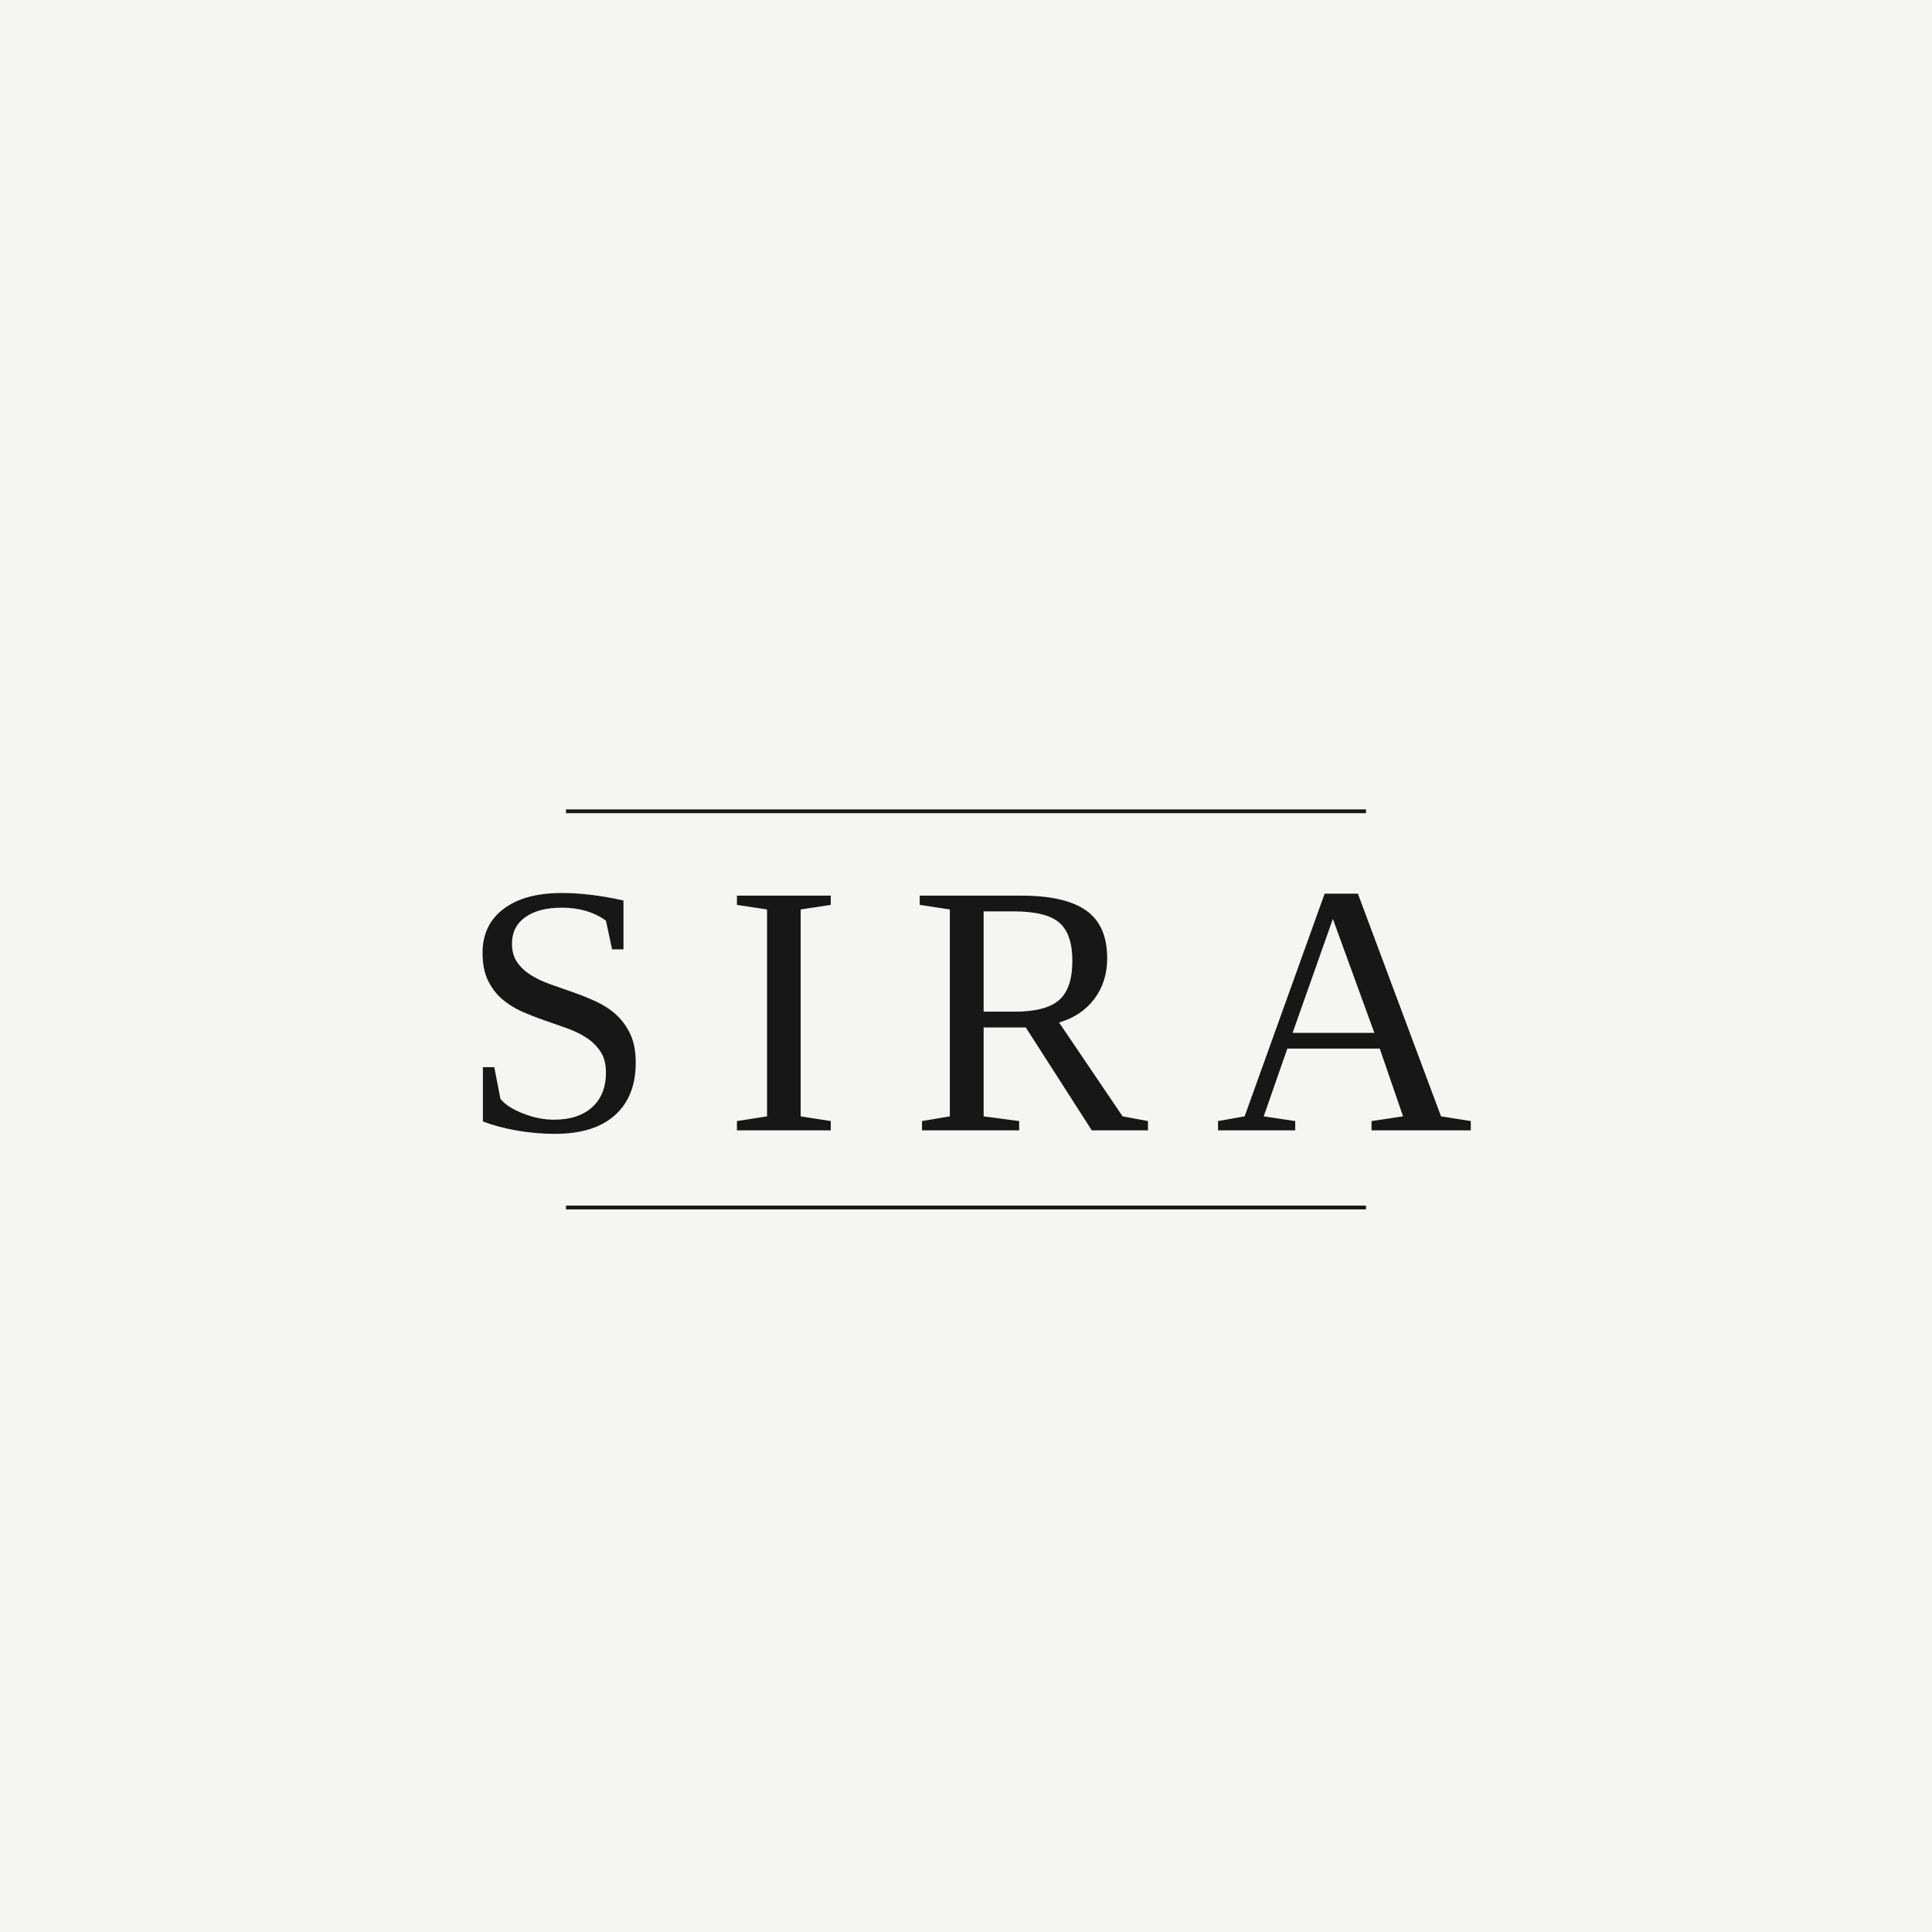
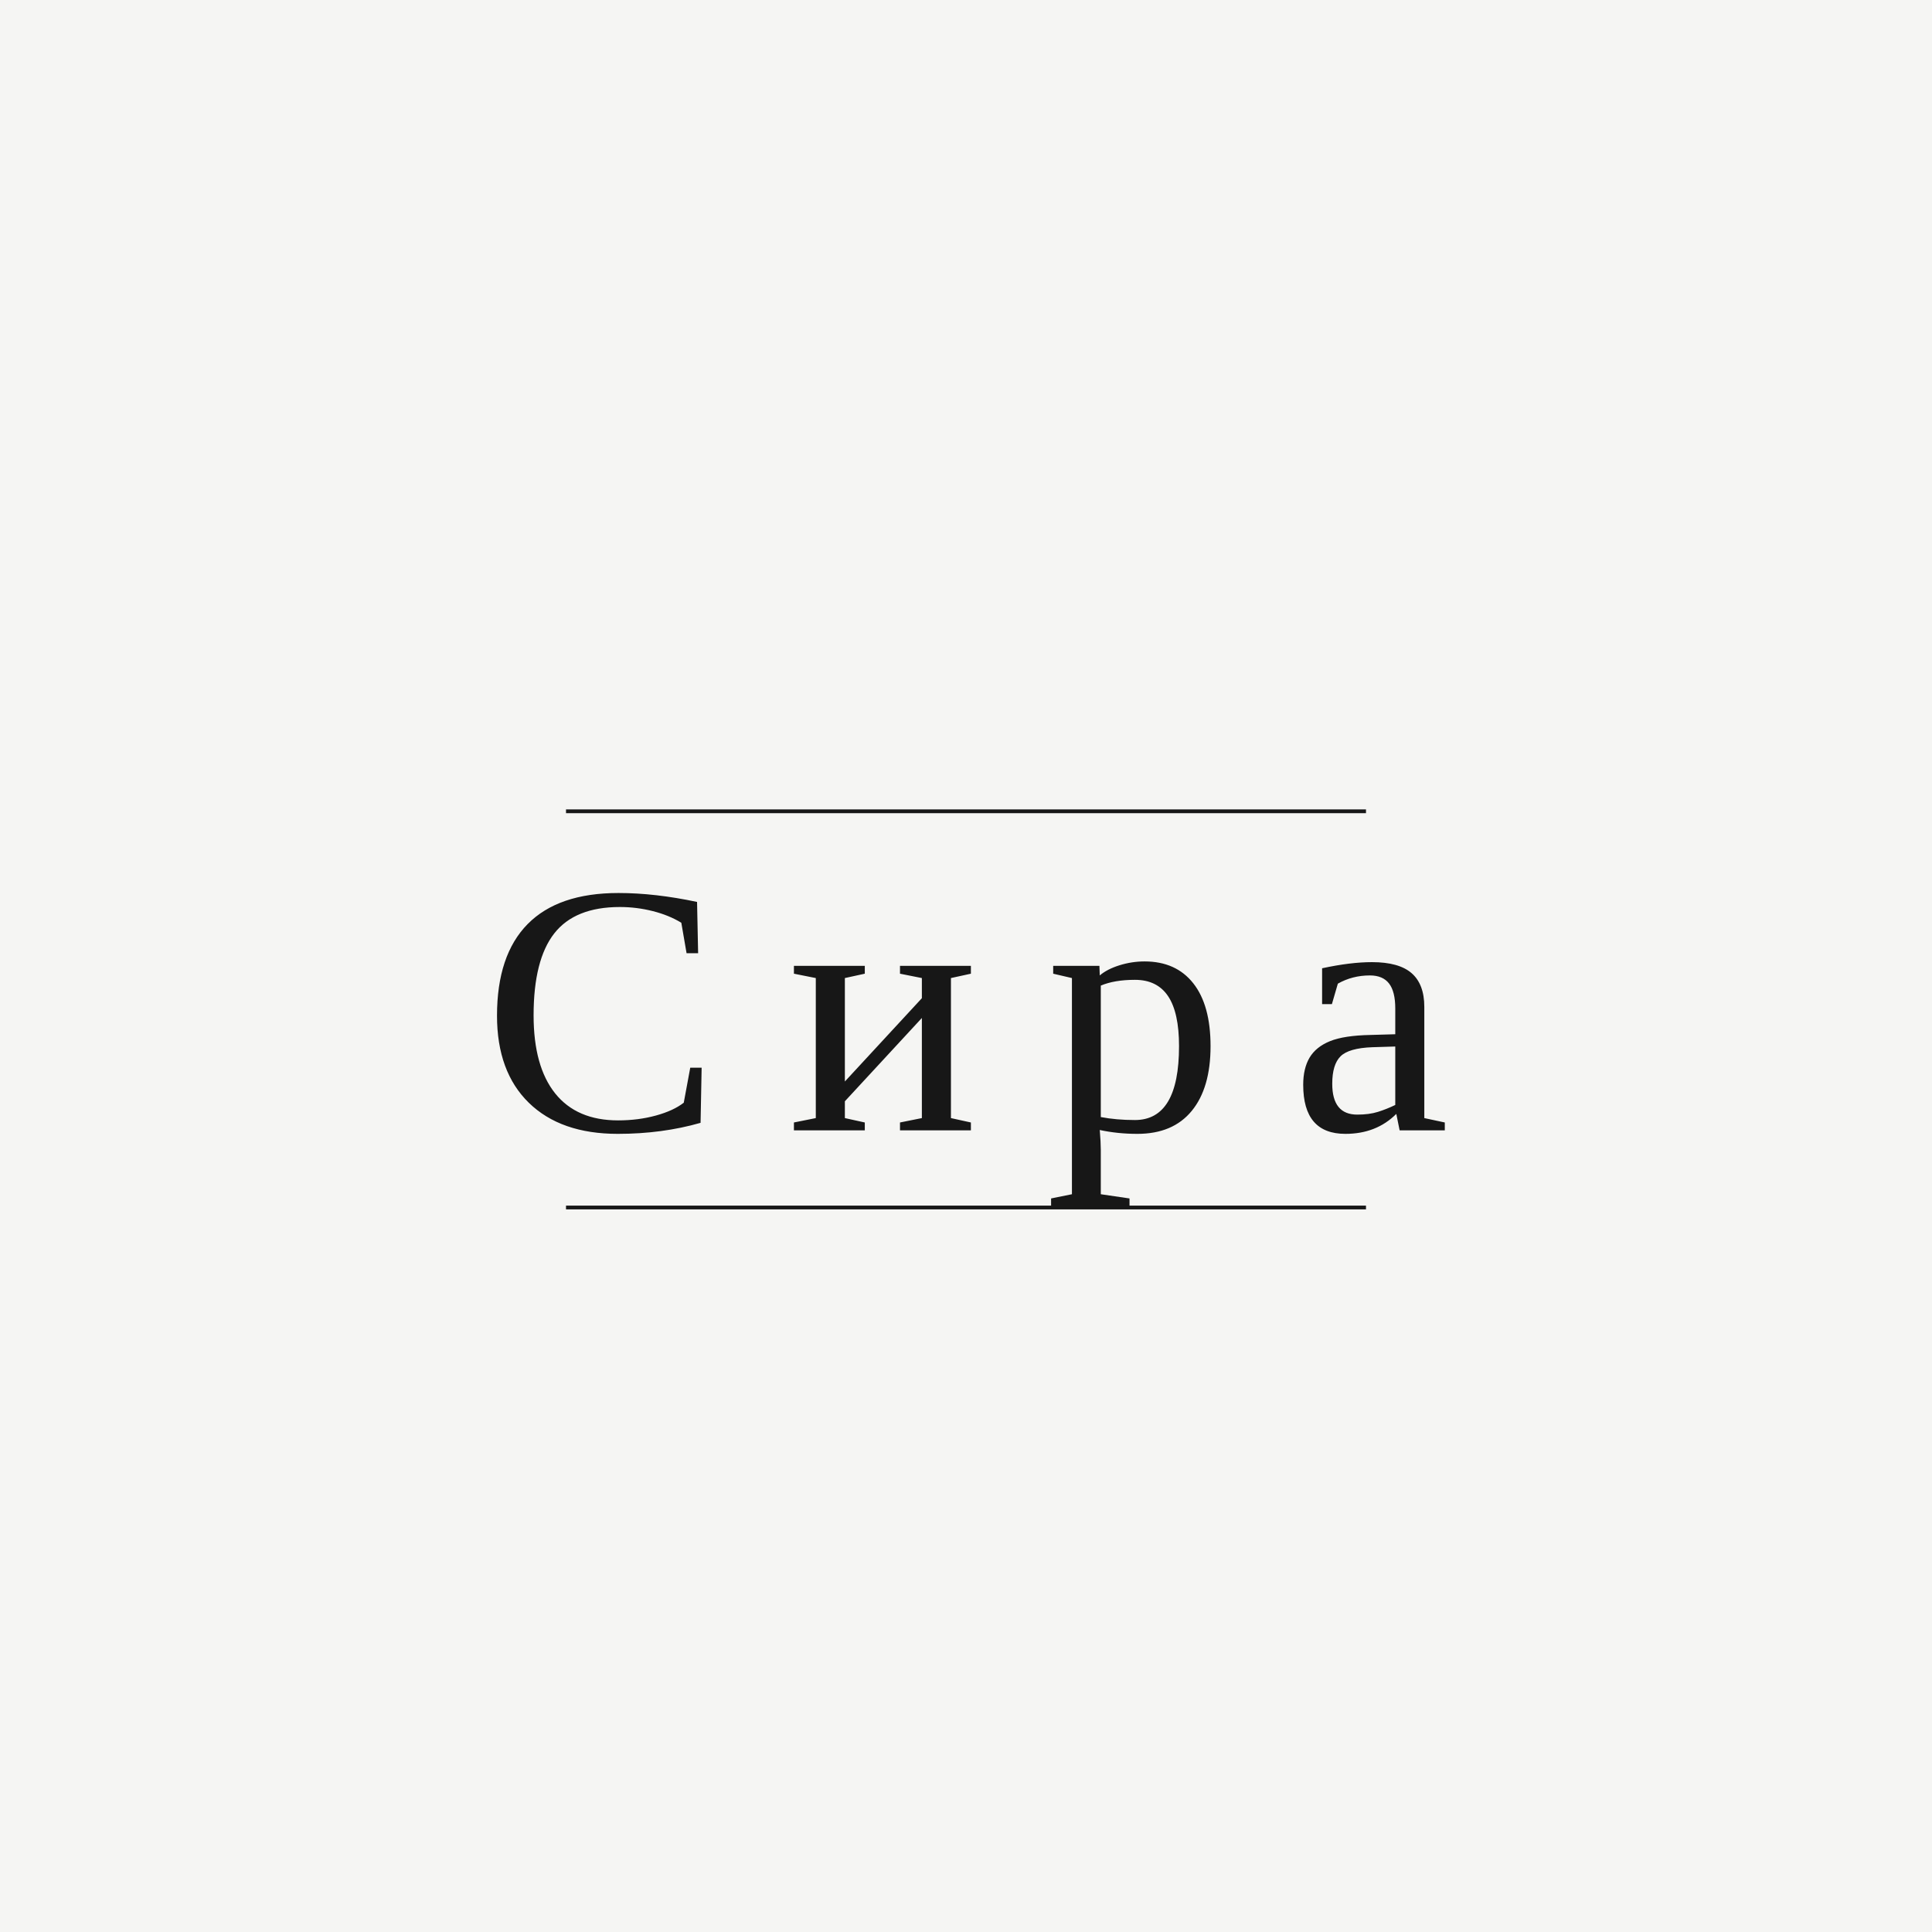
<svg xmlns="http://www.w3.org/2000/svg" width="1024" height="1024" viewBox="0 0 1024 1024">
  <rect width="1024" height="1024" fill="#F5F5F3" />
  <line x1="300" y1="430" x2="724" y2="430" stroke="#171717" stroke-width="2" />
-   <text x="512" y="535" text-anchor="middle" dominant-baseline="central" fill="#171717" font-family="Didot, 'Bodoni 72', 'Times New Roman', serif" font-size="190" font-weight="400" letter-spacing="35">SIRA</text>
+   <text x="512" y="535" text-anchor="middle" dominant-baseline="central" fill="#171717" font-family="Didot, 'Bodoni 72', 'Times New Roman', serif" font-size="190" font-weight="400" letter-spacing="35">Сира</text>
  <line x1="300" y1="640" x2="724" y2="640" stroke="#171717" stroke-width="2" />
</svg>
